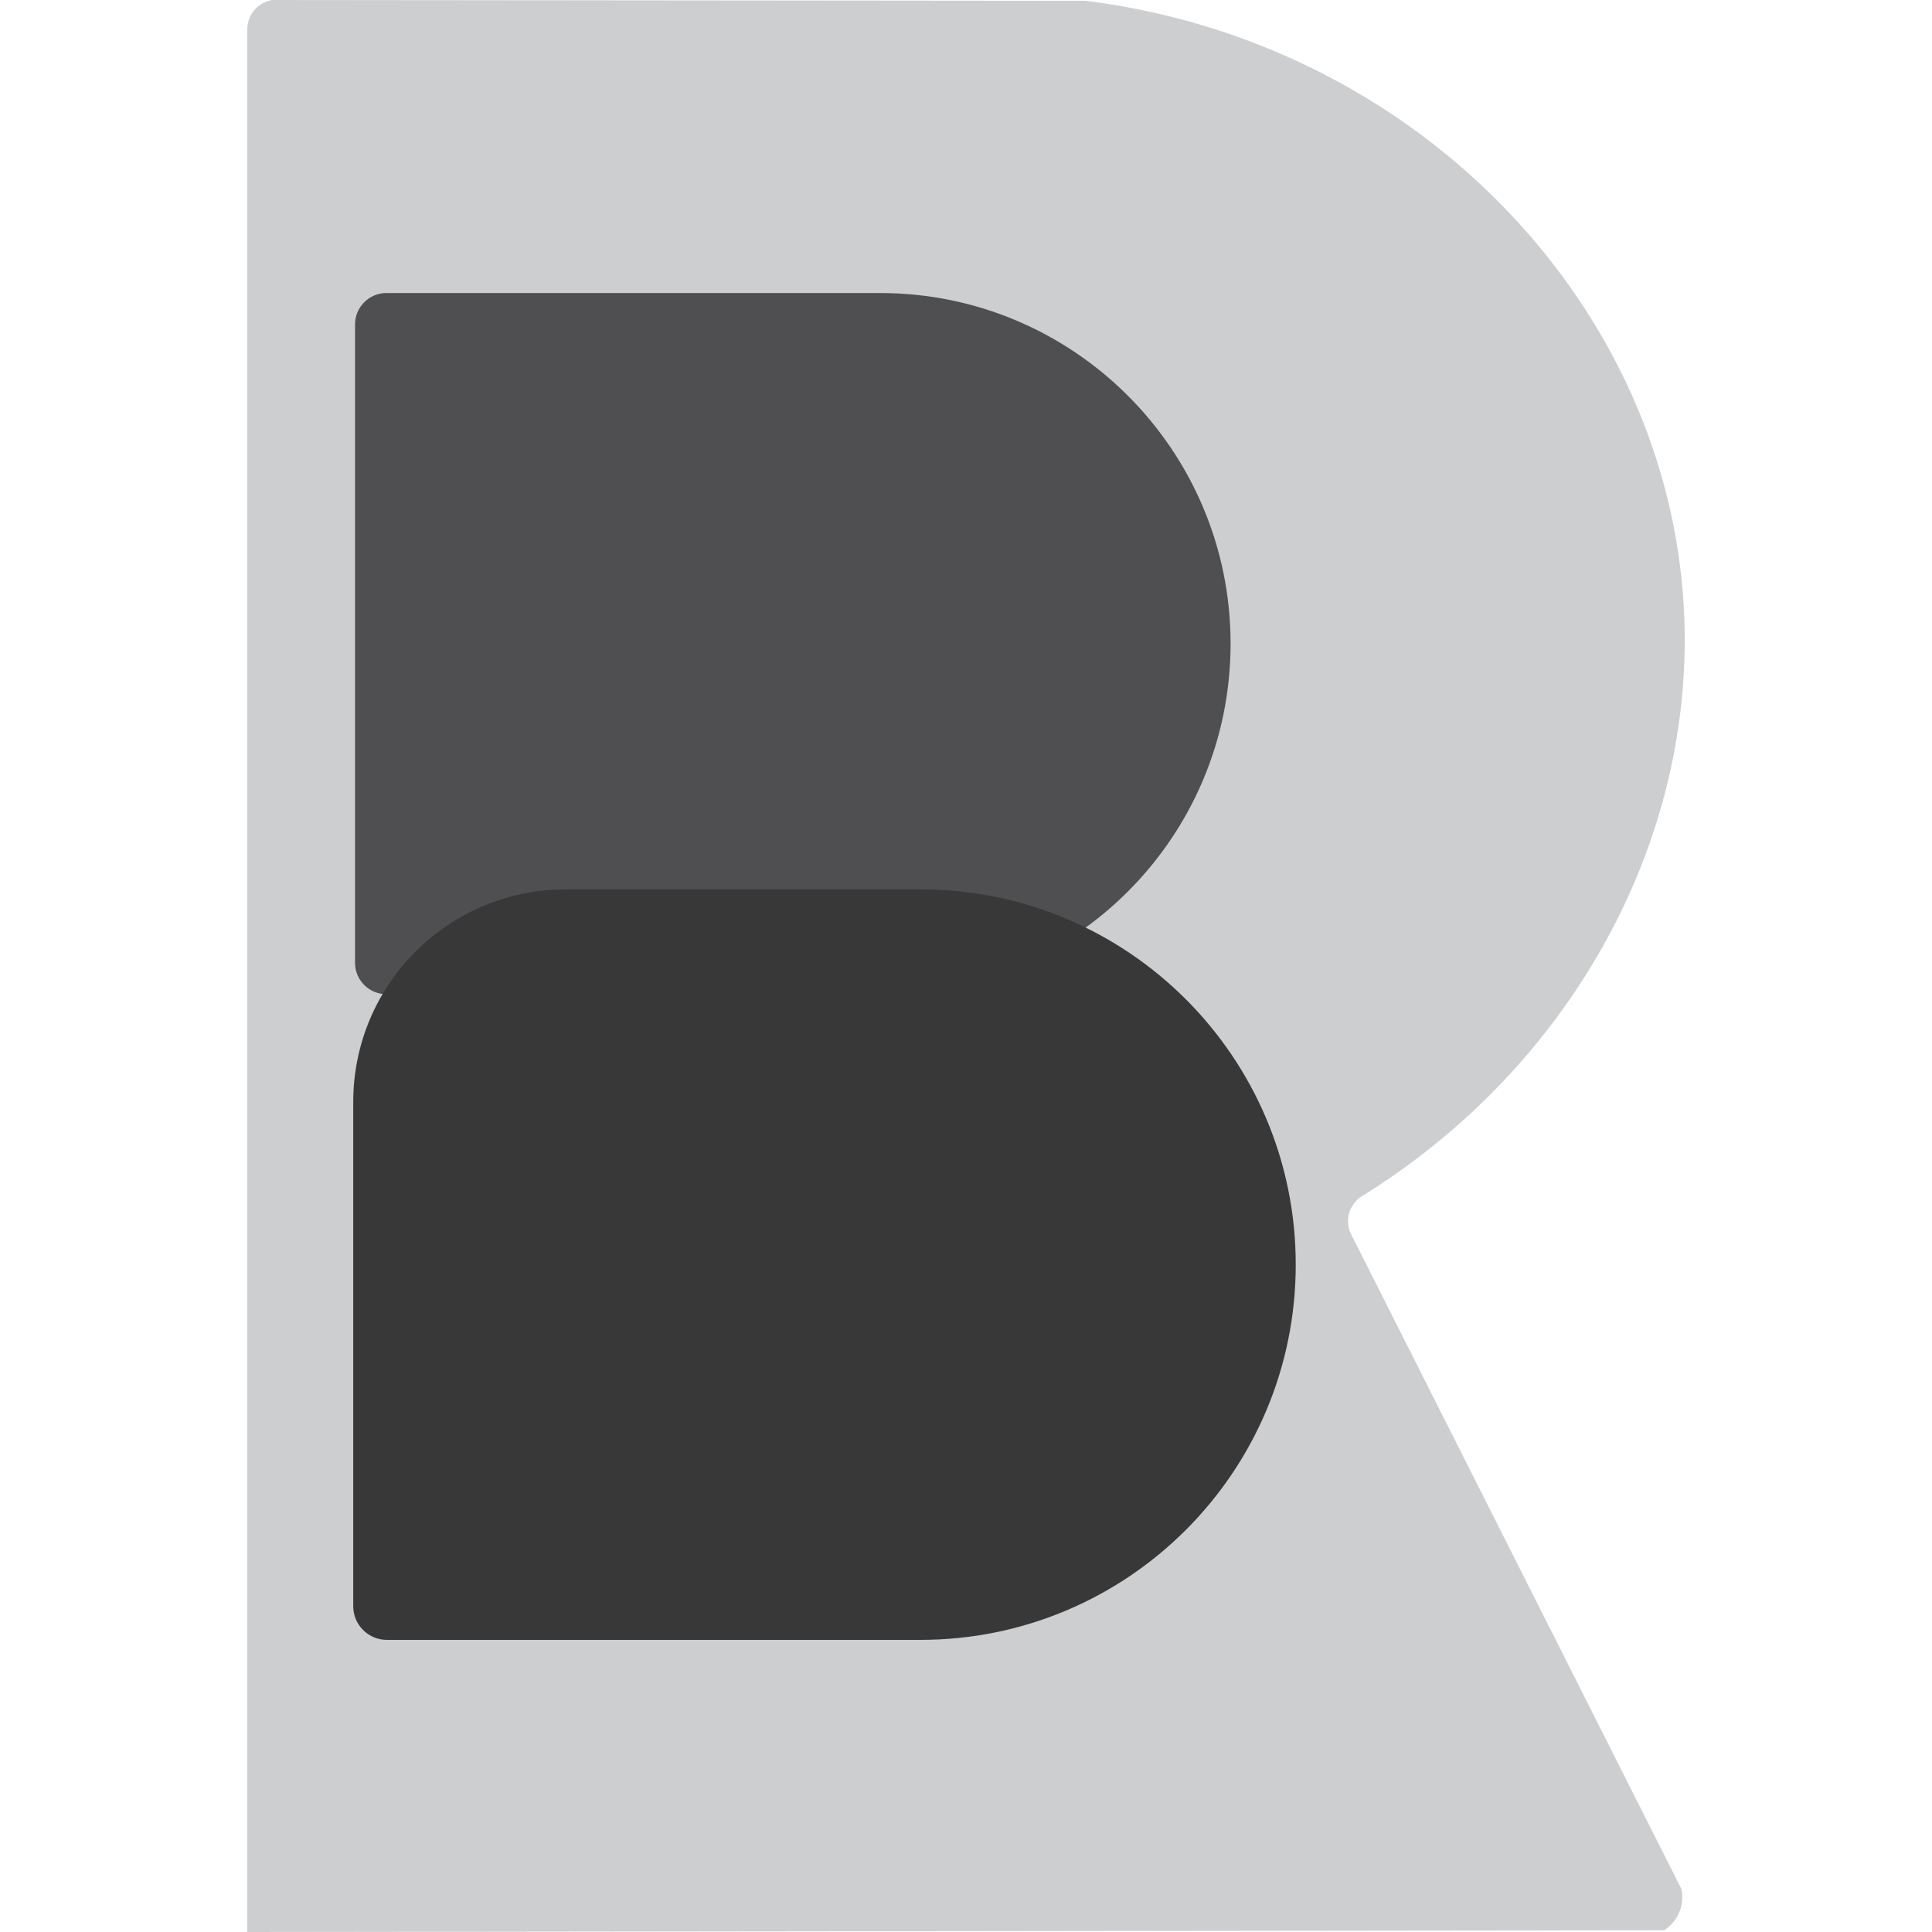
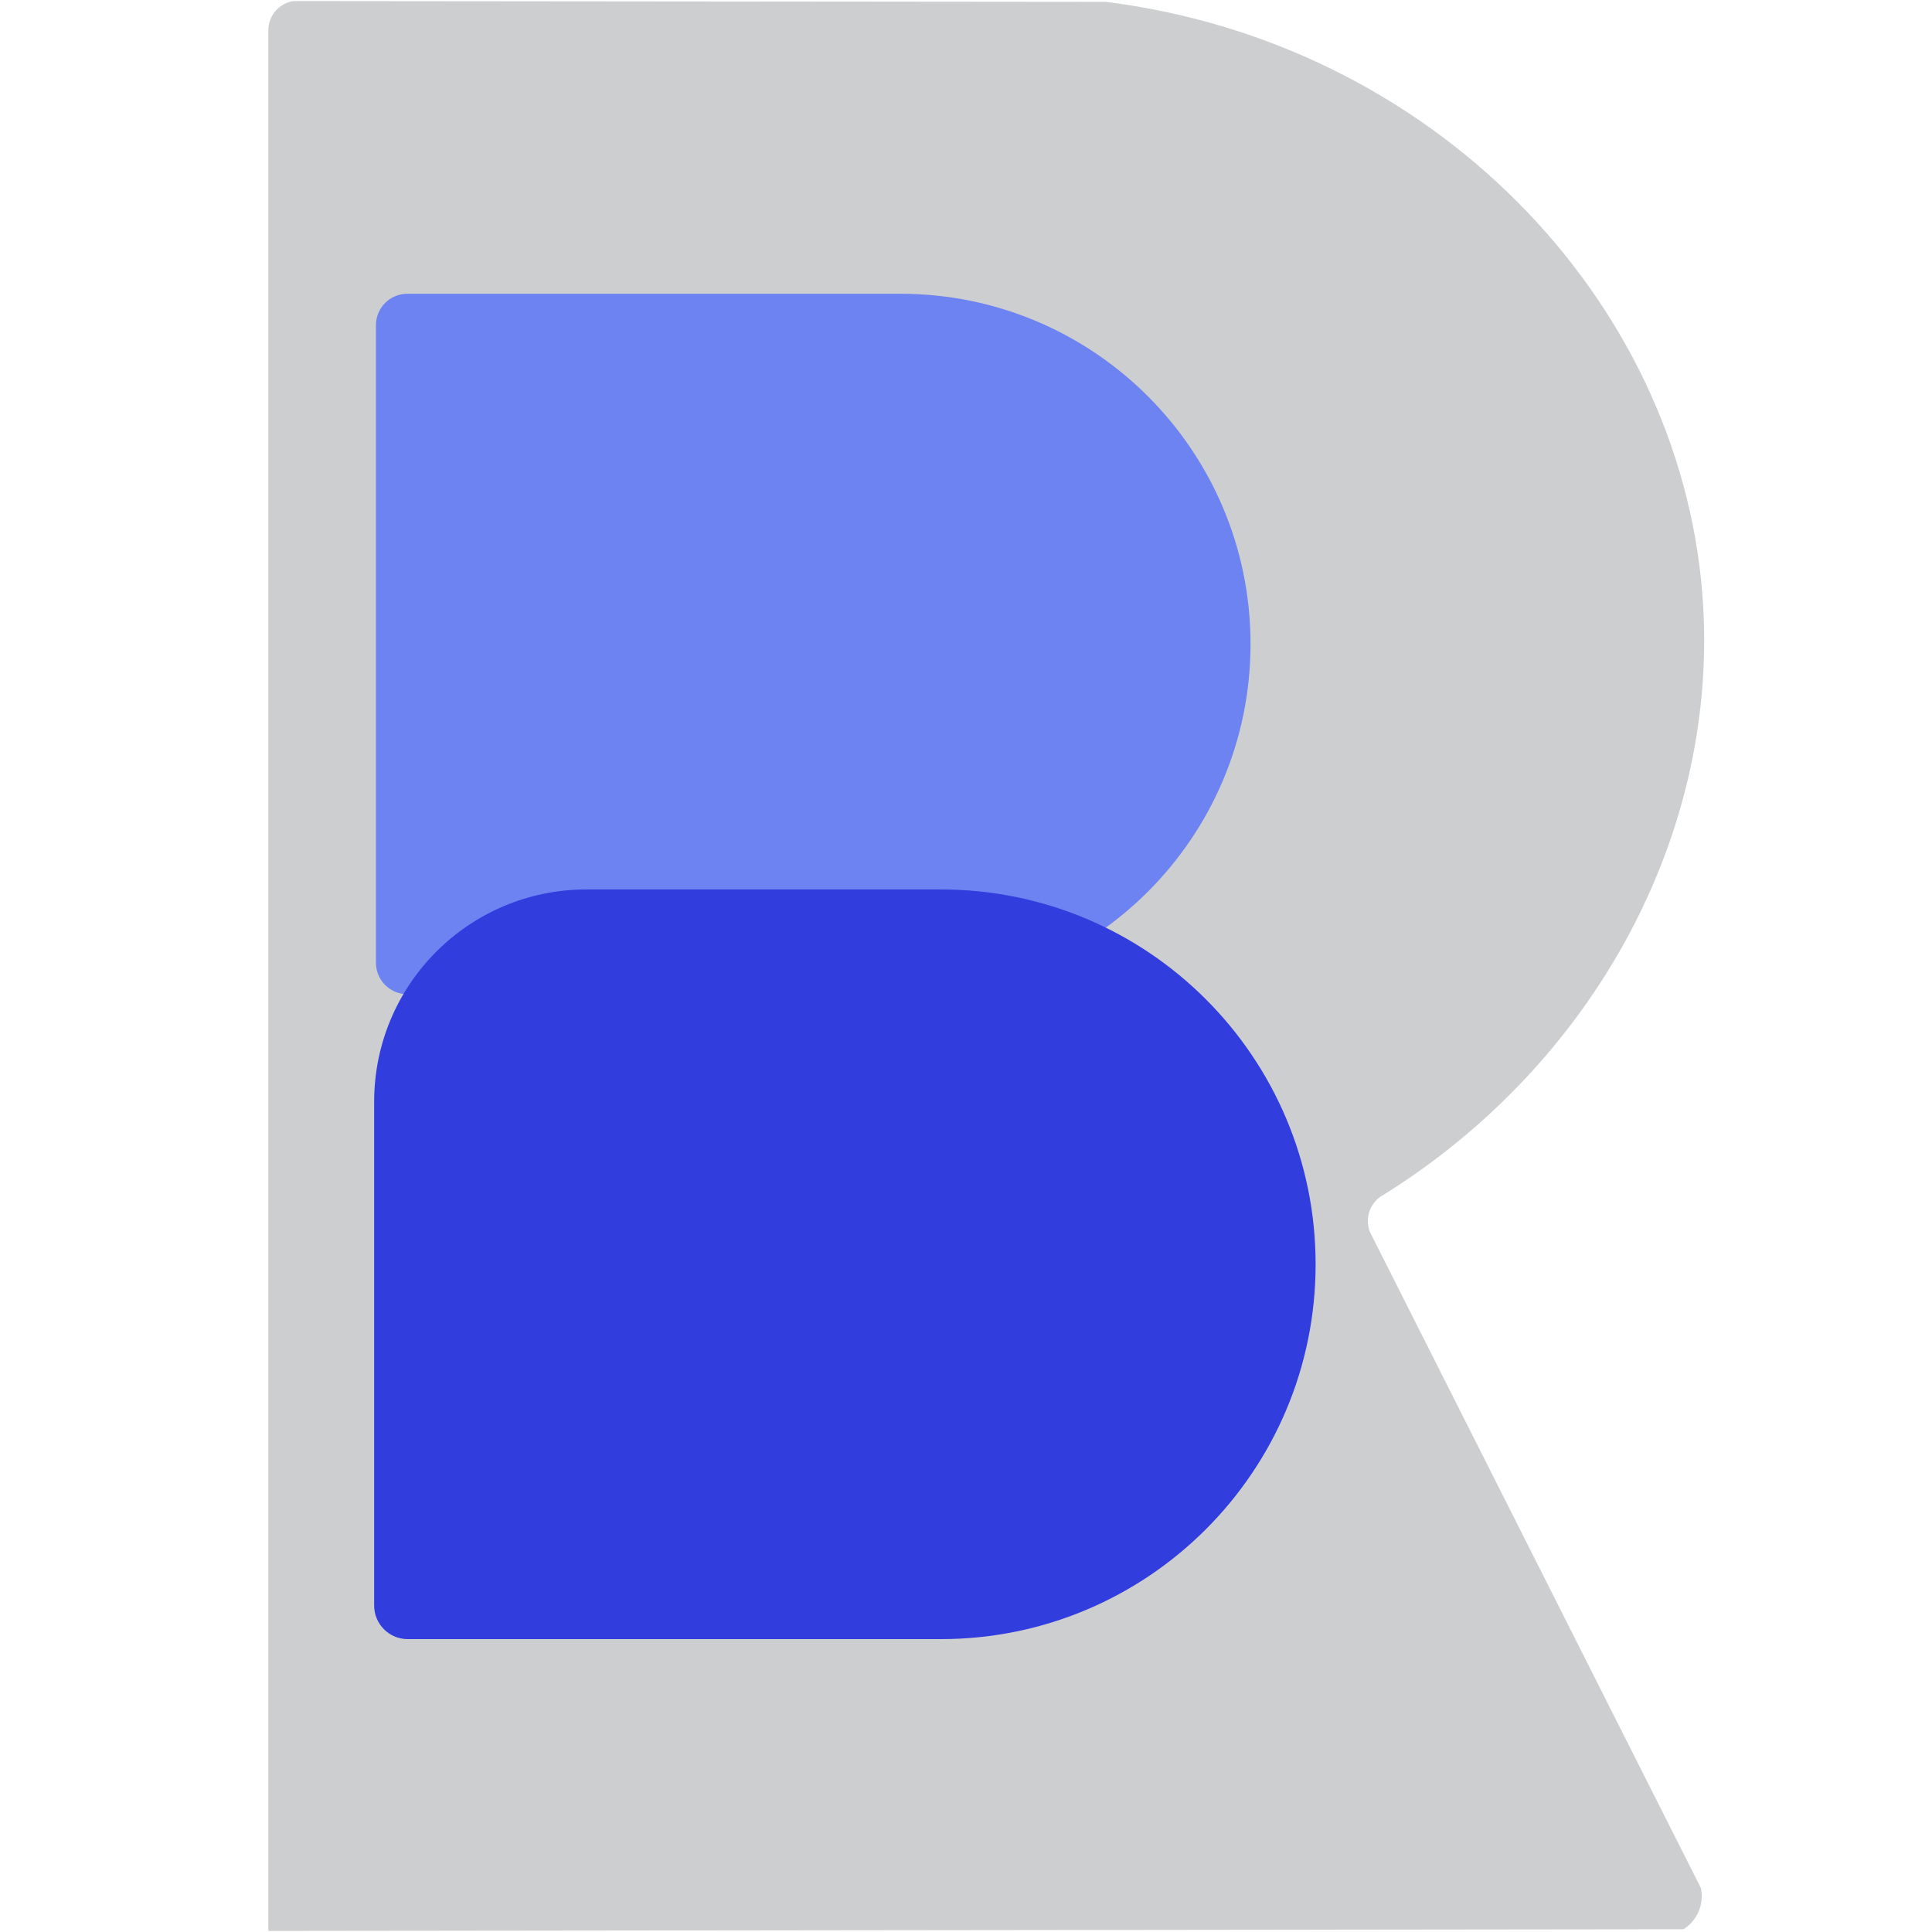
- <svg xmlns="http://www.w3.org/2000/svg" id="Layer_1" data-name="Layer 1" height="250" width="250" viewBox="0 0 380.517 511.436">
-   <defs>
-     <style>.cls-1{fill:#bcbec0;opacity:0.75;}.cls-2{fill:#4f4f51;}.cls-3{fill:#393839;}</style>
-   </defs>
-   <path class="cls-1" d="M71.106,8.018l-.001,503.7,375.064-.449a10.379,10.379,0,0,0,4.58-10.926q-43.866-86.959-87.732-173.918a8.073,8.073,0,0,1-.079-5.469,7.988,7.988,0,0,1,2.793-3.748c56.938-35.049,90.389-97.039,85.403-159.834C444.89,78.766,379.402,11.321,293.091.492L77.676.282A8.062,8.062,0,0,0,72.712,3.265,7.969,7.969,0,0,0,71.106,8.018Z" transform="translate(-71.10491 -0.28194)" />
-   <path class="cls-2" d="M36.839,77.569H167.491a92.808,92.808,0,0,1,92.808,92.808v0A92.808,92.808,0,0,1,167.491,263.186H36.839a8.314,8.314,0,0,1-8.314-8.314V85.883a8.314,8.314,0,0,1,8.314-8.314Z" />
-   <path class="cls-3" d="M84.313,235.431h93.897a99.336,99.336,0,0,1,99.336,99.336v0a99.336,99.336,0,0,1-99.336,99.336H36.949a8.899,8.899,0,0,1-8.899-8.899V291.694A56.263,56.263,0,0,1,84.313,235.431Z" />
+ <svg xmlns="http://www.w3.org/2000/svg" id="Layer_1" data-name="Layer 1" viewBox="0 0 512 512">
+   <path d="M71.106,8.018l-.001,503.7,375.064-.449a10.379,10.379,0,0,0,4.58-10.926q-43.866-86.959-87.732-173.918a8.073,8.073,0,0,1-.079-5.469,7.988,7.988,0,0,1,2.793-3.748c56.938-35.049,90.389-97.039,85.403-159.834C444.89,78.766,379.402,11.321,293.091.492L77.676.282A8.062,8.062,0,0,0,72.712,3.265,7.969,7.969,0,0,0,71.106,8.018Z" style="fill:#bcbec0;opacity:0.75" />
+   <path d="M107.944,77.851H238.596a92.808,92.808,0,0,1,92.808,92.808v0A92.808,92.808,0,0,1,238.596,263.468H107.944a8.314,8.314,0,0,1-8.314-8.314V86.165A8.314,8.314,0,0,1,107.944,77.851Z" style="fill:#6d83f2" />
+   <path d="M155.418,235.713h93.897A99.336,99.336,0,0,1,348.651,335.049v0a99.336,99.336,0,0,1-99.336,99.336H108.054a8.899,8.899,0,0,1-8.899-8.899V291.976a56.263,56.263,0,0,1,56.263-56.263Z" style="fill:#313ddc" />
+   <rect width="512" height="512" style="fill:none" />
</svg>
